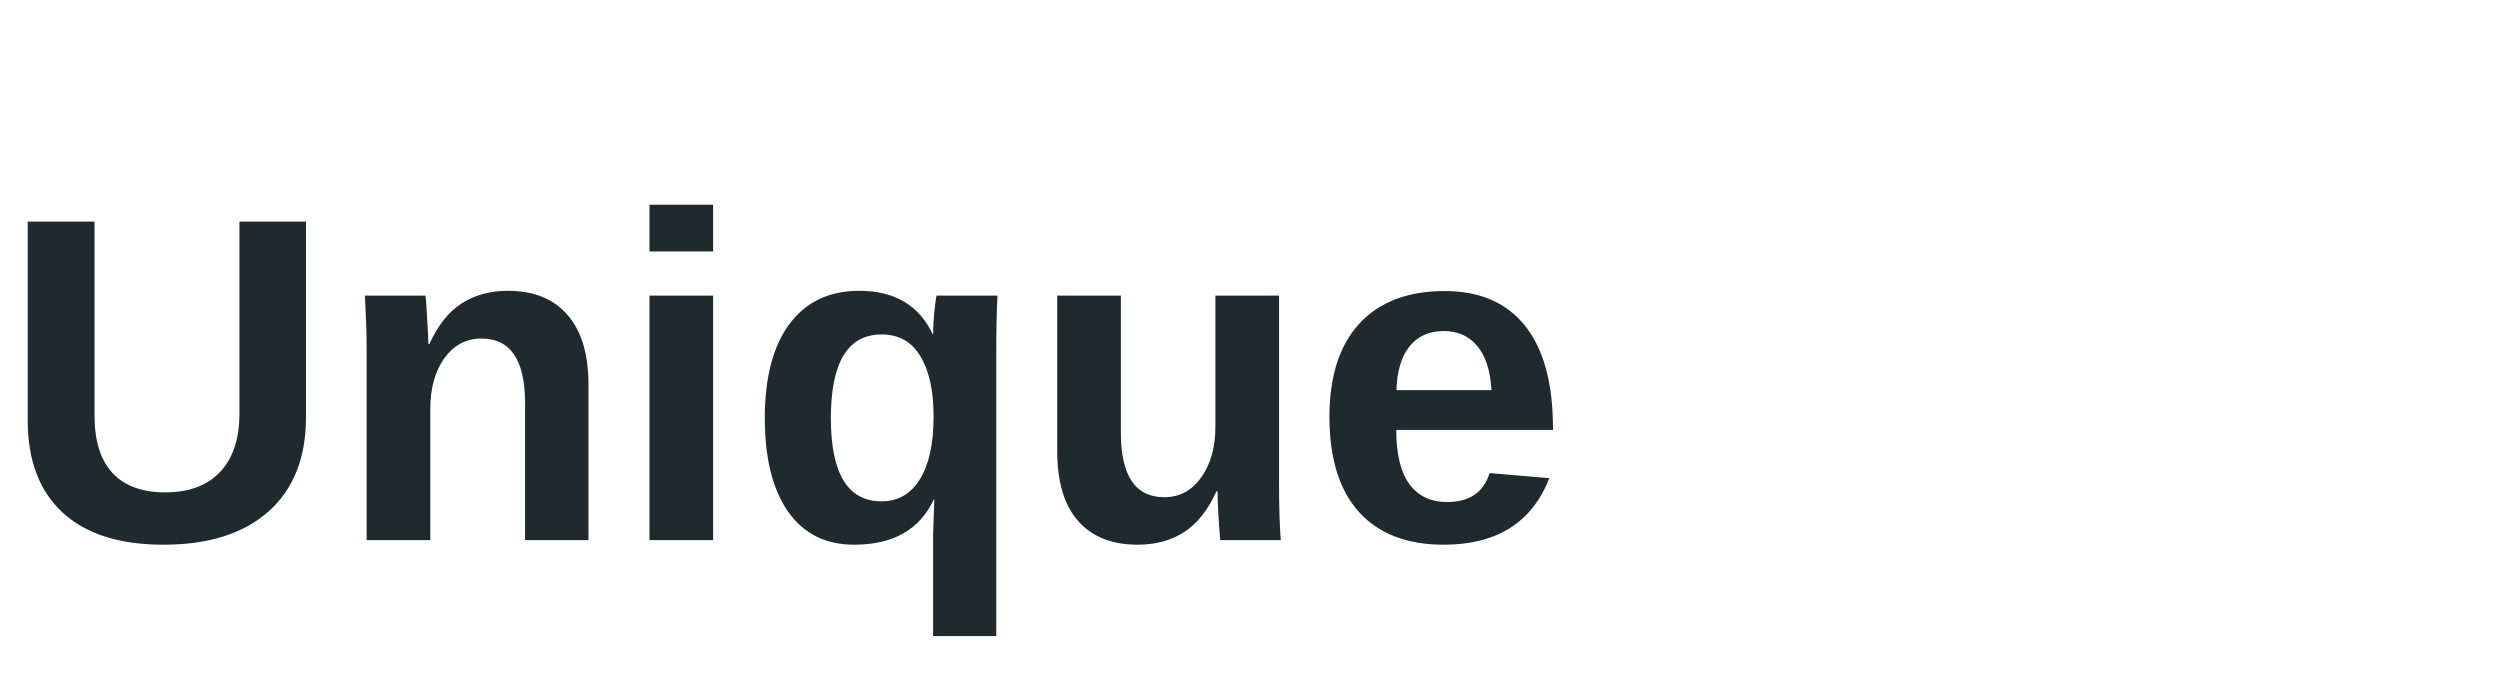
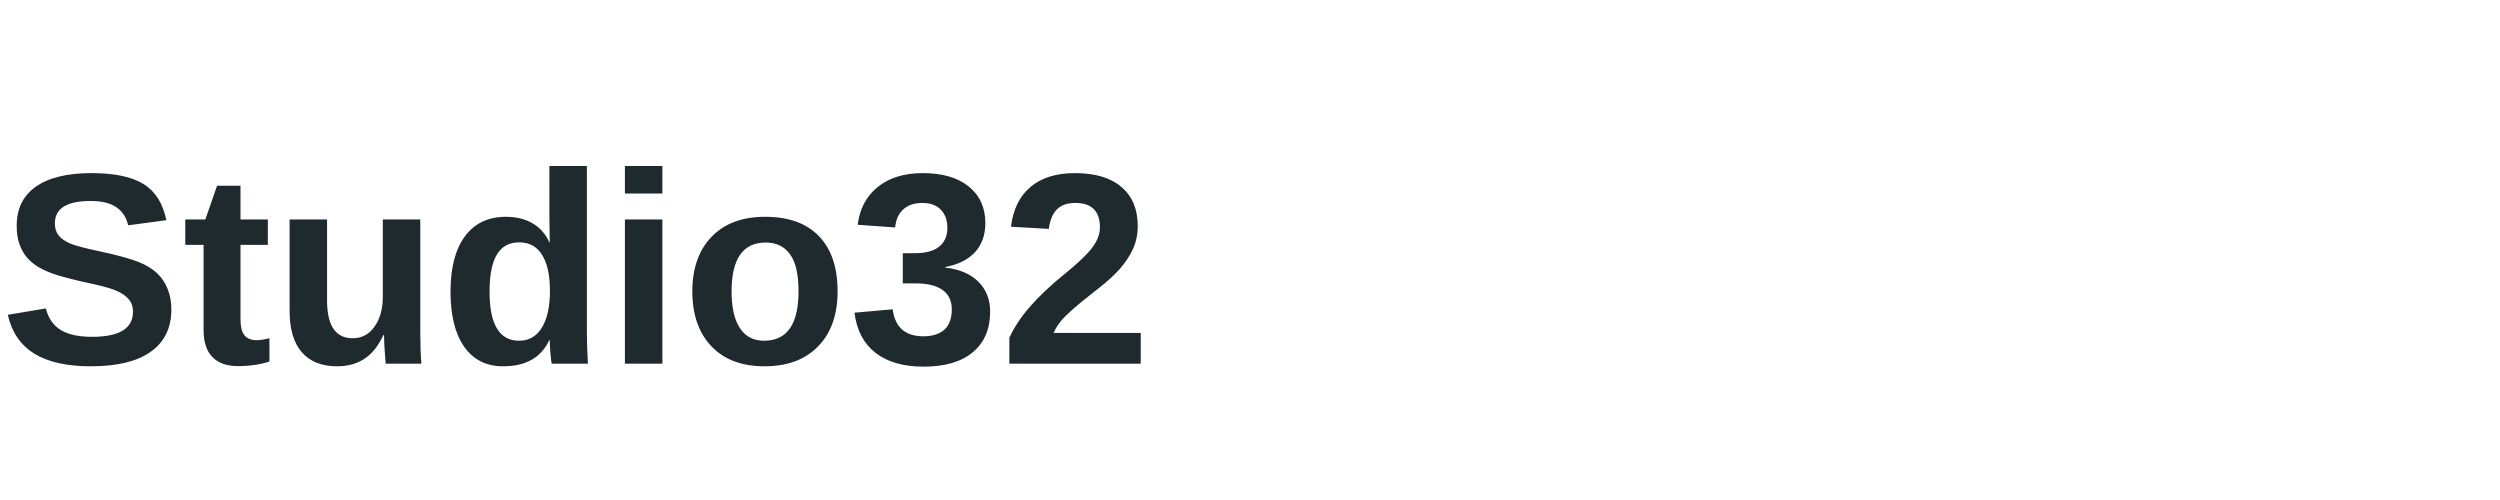
- <svg xmlns="http://www.w3.org/2000/svg" width="162" height="44" viewBox="0 0 162 44" fill="none">
-   <text x="0" y="35" font-family="Arial, sans-serif" font-size="30" font-weight="bold" fill="#1F2A2E">Unique</text>
+ <svg xmlns="http://www.w3.org/2000/svg" width="220" height="44" viewBox="0 0 220 44" fill="none">
+   <text x="0" y="32" font-family="Arial, sans-serif" font-size="24" font-weight="bold" fill="#1F2A2E">Studio32</text>
</svg>
